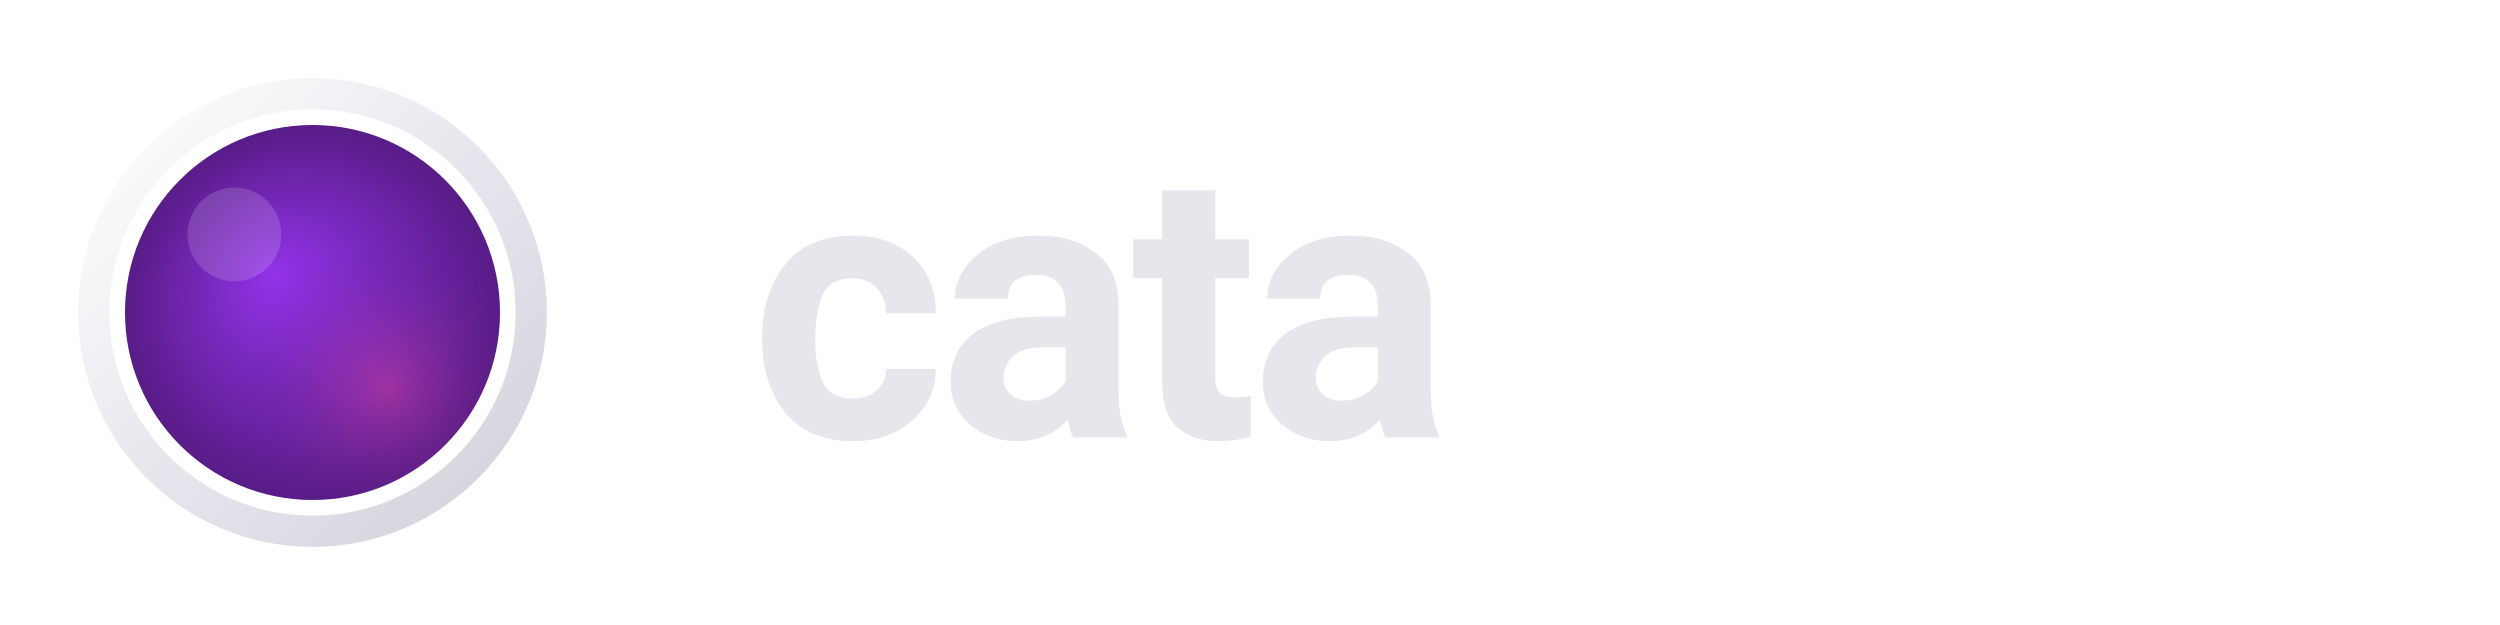
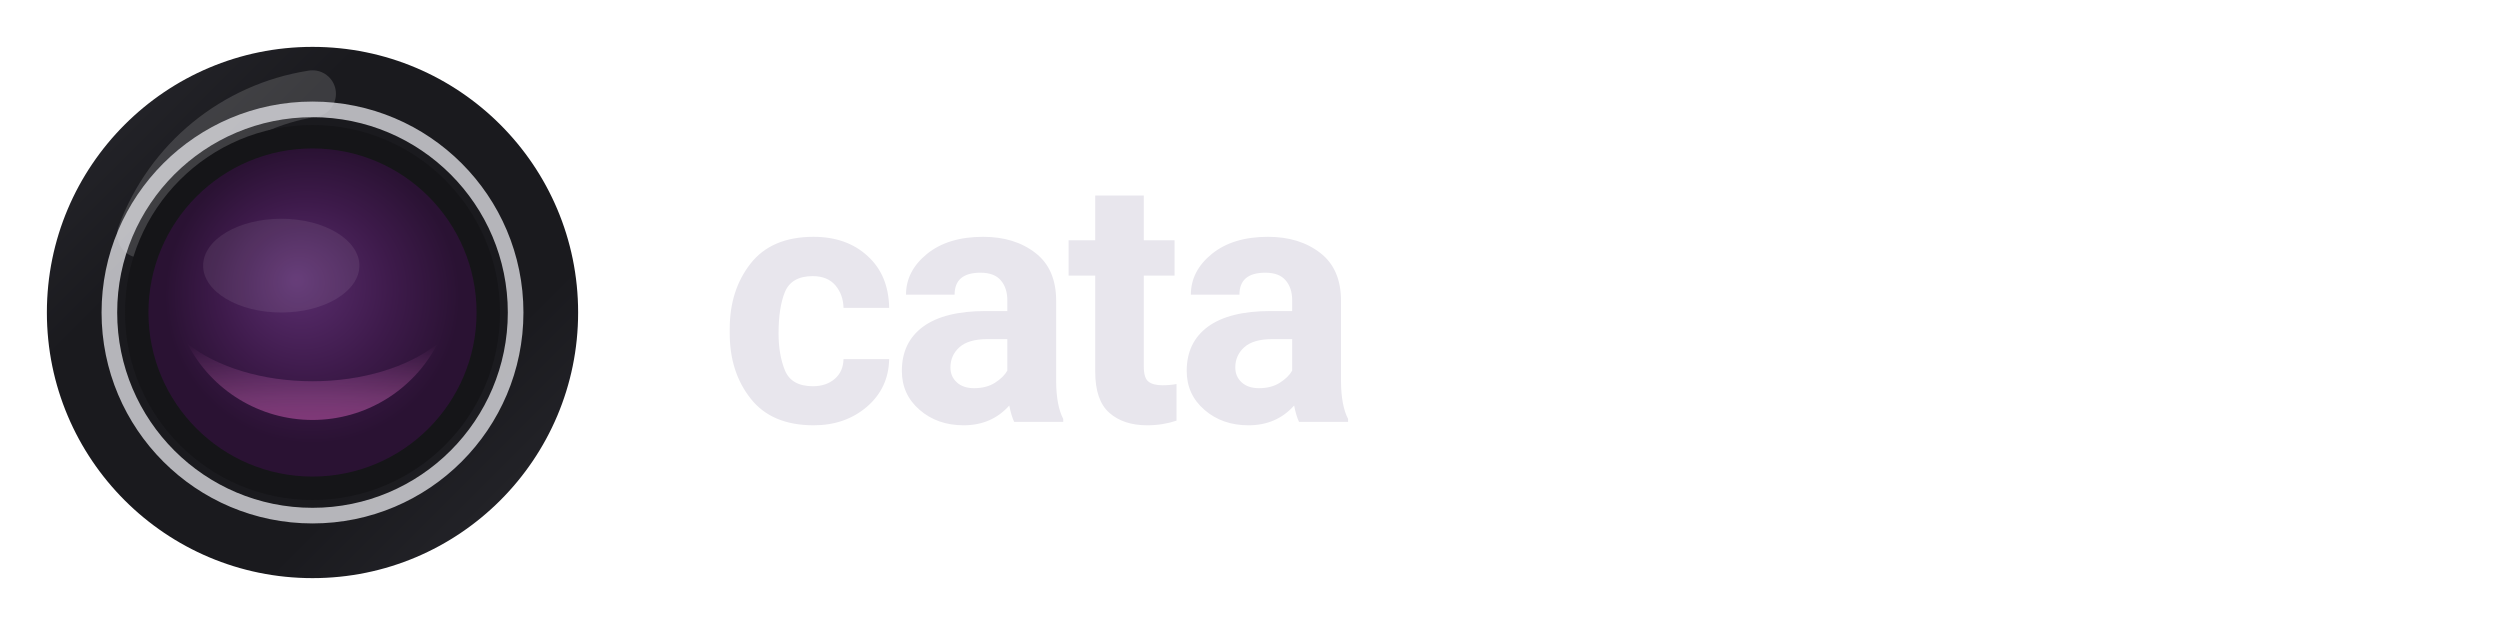
<svg xmlns="http://www.w3.org/2000/svg" viewBox="0 0 160 40" width="160" height="40">
  <defs>
-     <radialGradient id="wineGradientH" cx="50%" cy="50%" r="50%" fx="40%" fy="40%">
-       <stop offset="0%" stop-color="#9333ea" />
-       <stop offset="100%" stop-color="#581c87" />
+     <radialGradient id="wineGradientH" cx="50%" cy="45%" r="45%" fx="45%" fy="40%">
+       <stop offset="0%" stop-color="#5a2d6e" />
+       <stop offset="60%" stop-color="#3d1a4a" />
+       <stop offset="100%" stop-color="#2a1233" />
    </radialGradient>
    <linearGradient id="rimGradientH" x1="0%" y1="0%" x2="100%" y2="100%">
-       <stop offset="0%" stop-color="#ffffff" />
-       <stop offset="50%" stop-color="#e8e6ed" />
-       <stop offset="100%" stop-color="#d4d0db" />
+       <stop offset="0%" stop-color="#2a2a30" />
+       <stop offset="30%" stop-color="#1a1a1e" />
+       <stop offset="70%" stop-color="#1a1a1e" />
+       <stop offset="100%" stop-color="#2a2a30" />
    </linearGradient>
-     <radialGradient id="reflectionGradientH" cx="70%" cy="70%" r="40%" fx="70%" fy="70%">
-       <stop offset="0%" stop-color="#ec4899" stop-opacity="0.4" />
-       <stop offset="100%" stop-color="#581c87" stop-opacity="0" />
-     </radialGradient>
+     <linearGradient id="pinkReflectionH" x1="50%" y1="0%" x2="50%" y2="100%">
+       <stop offset="0%" stop-color="rgba(200,100,180,0)" />
+       <stop offset="70%" stop-color="rgba(200,100,180,0.4)" />
+       <stop offset="100%" stop-color="rgba(180,80,160,0.6)" />
+     </linearGradient>
  </defs>
-   <g transform="translate(4, 4)">
-     <circle cx="16" cy="16" r="14" fill="none" stroke="url(#rimGradientH)" stroke-width="2" />
-     <circle cx="16" cy="16" r="12" fill="url(#wineGradientH)" />
-     <circle cx="16" cy="16" r="12" fill="url(#reflectionGradientH)" />
-     <circle cx="11" cy="11" r="3" fill="rgba(255,255,255,0.15)" />
+   <g transform="translate(2, 2)">
+     <circle cx="18" cy="18" r="17" fill="url(#rimGradientH)" />
+     <path d="M 7 13 A 14 14 0 0 1 18 4" fill="none" stroke="rgba(255,255,255,0.15)" stroke-width="3" stroke-linecap="round" />
+     <circle cx="18" cy="18" r="13" fill="none" stroke="rgba(220,220,225,0.8)" stroke-width="1" />
+     <circle cx="18" cy="18" r="12" fill="#151518" />
+     <circle cx="18" cy="18" r="10.5" fill="url(#wineGradientH)" />
+     <ellipse cx="16" cy="15" rx="5" ry="3" fill="rgba(255,255,255,0.08)" />
+     <path d="M 10 20 A 9 9 0 0 0 26 20 A 10 6 0 0 1 10 20" fill="url(#pinkReflectionH)" />
  </g>
-   <text x="48" y="28" font-family="-apple-system, BlinkMacSystemFont, 'Segoe UI', Roboto, sans-serif" font-size="24" font-weight="600" fill="#E8E6ED" letter-spacing="-0.5">cata</text>
+   <text x="46" y="27" font-family="-apple-system, BlinkMacSystemFont, 'Segoe UI', Roboto, sans-serif" font-size="22" font-weight="600" fill="#E8E6ED" letter-spacing="-0.5">cata</text>
</svg>
